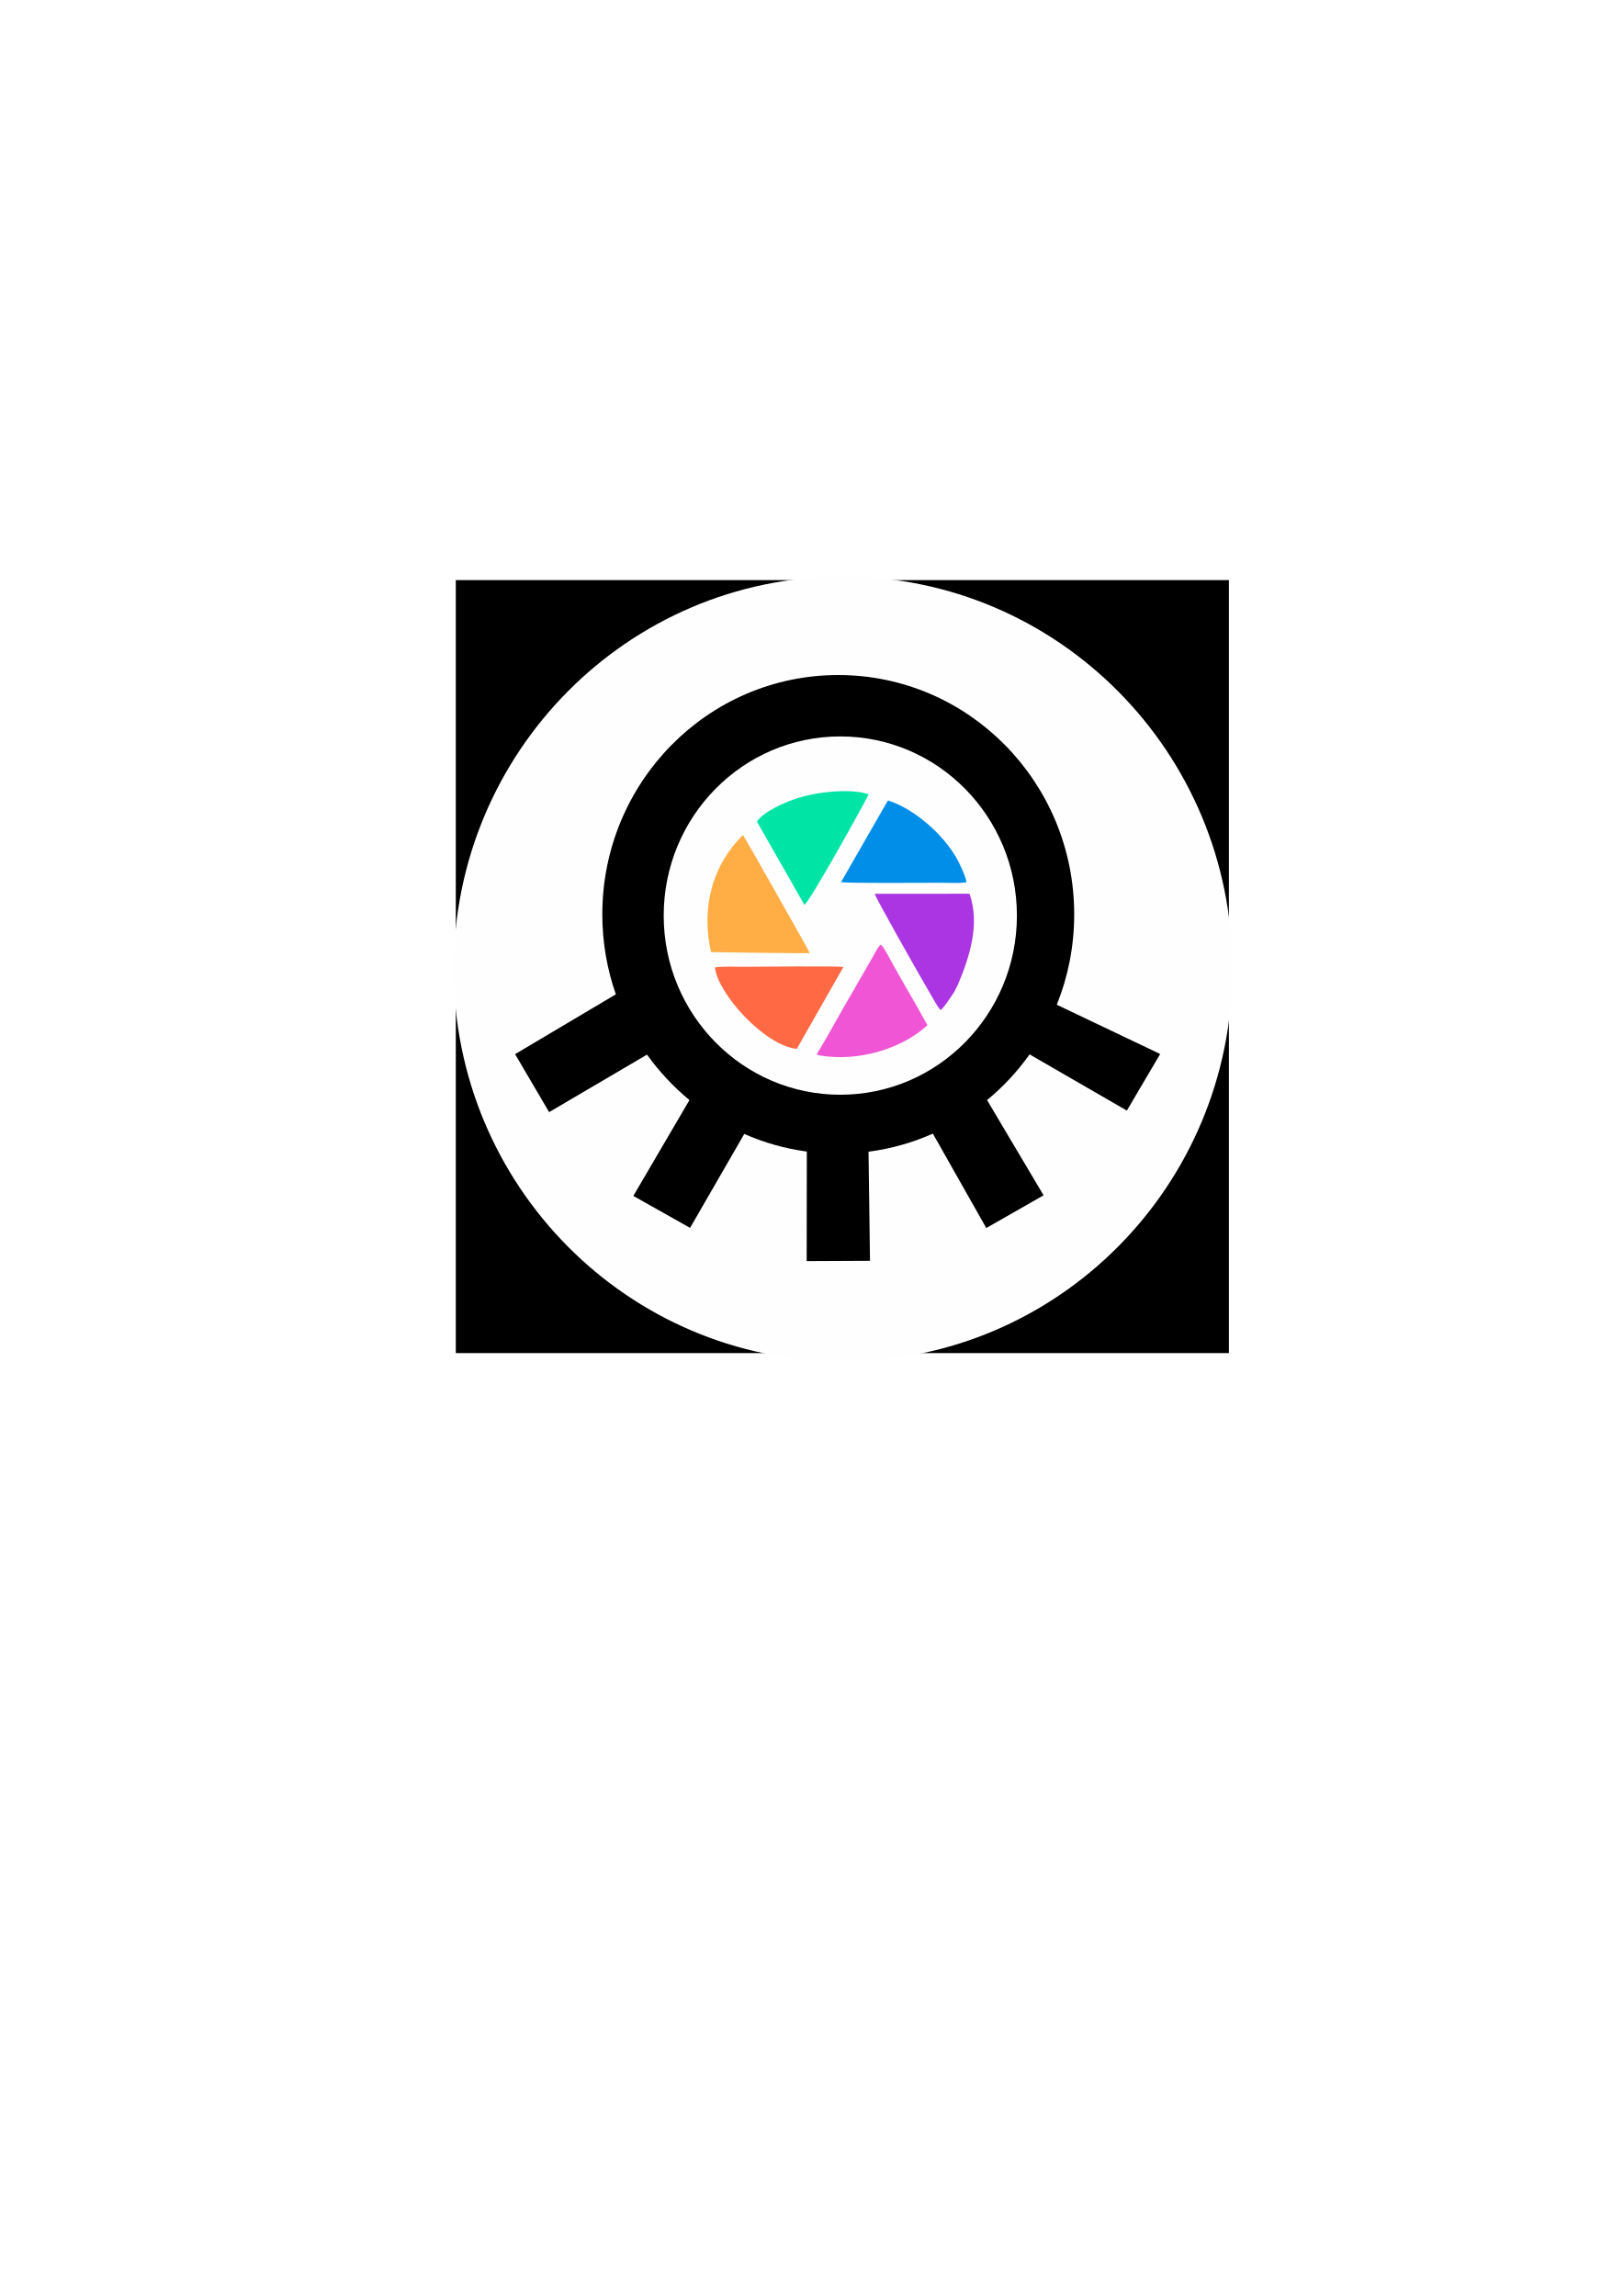
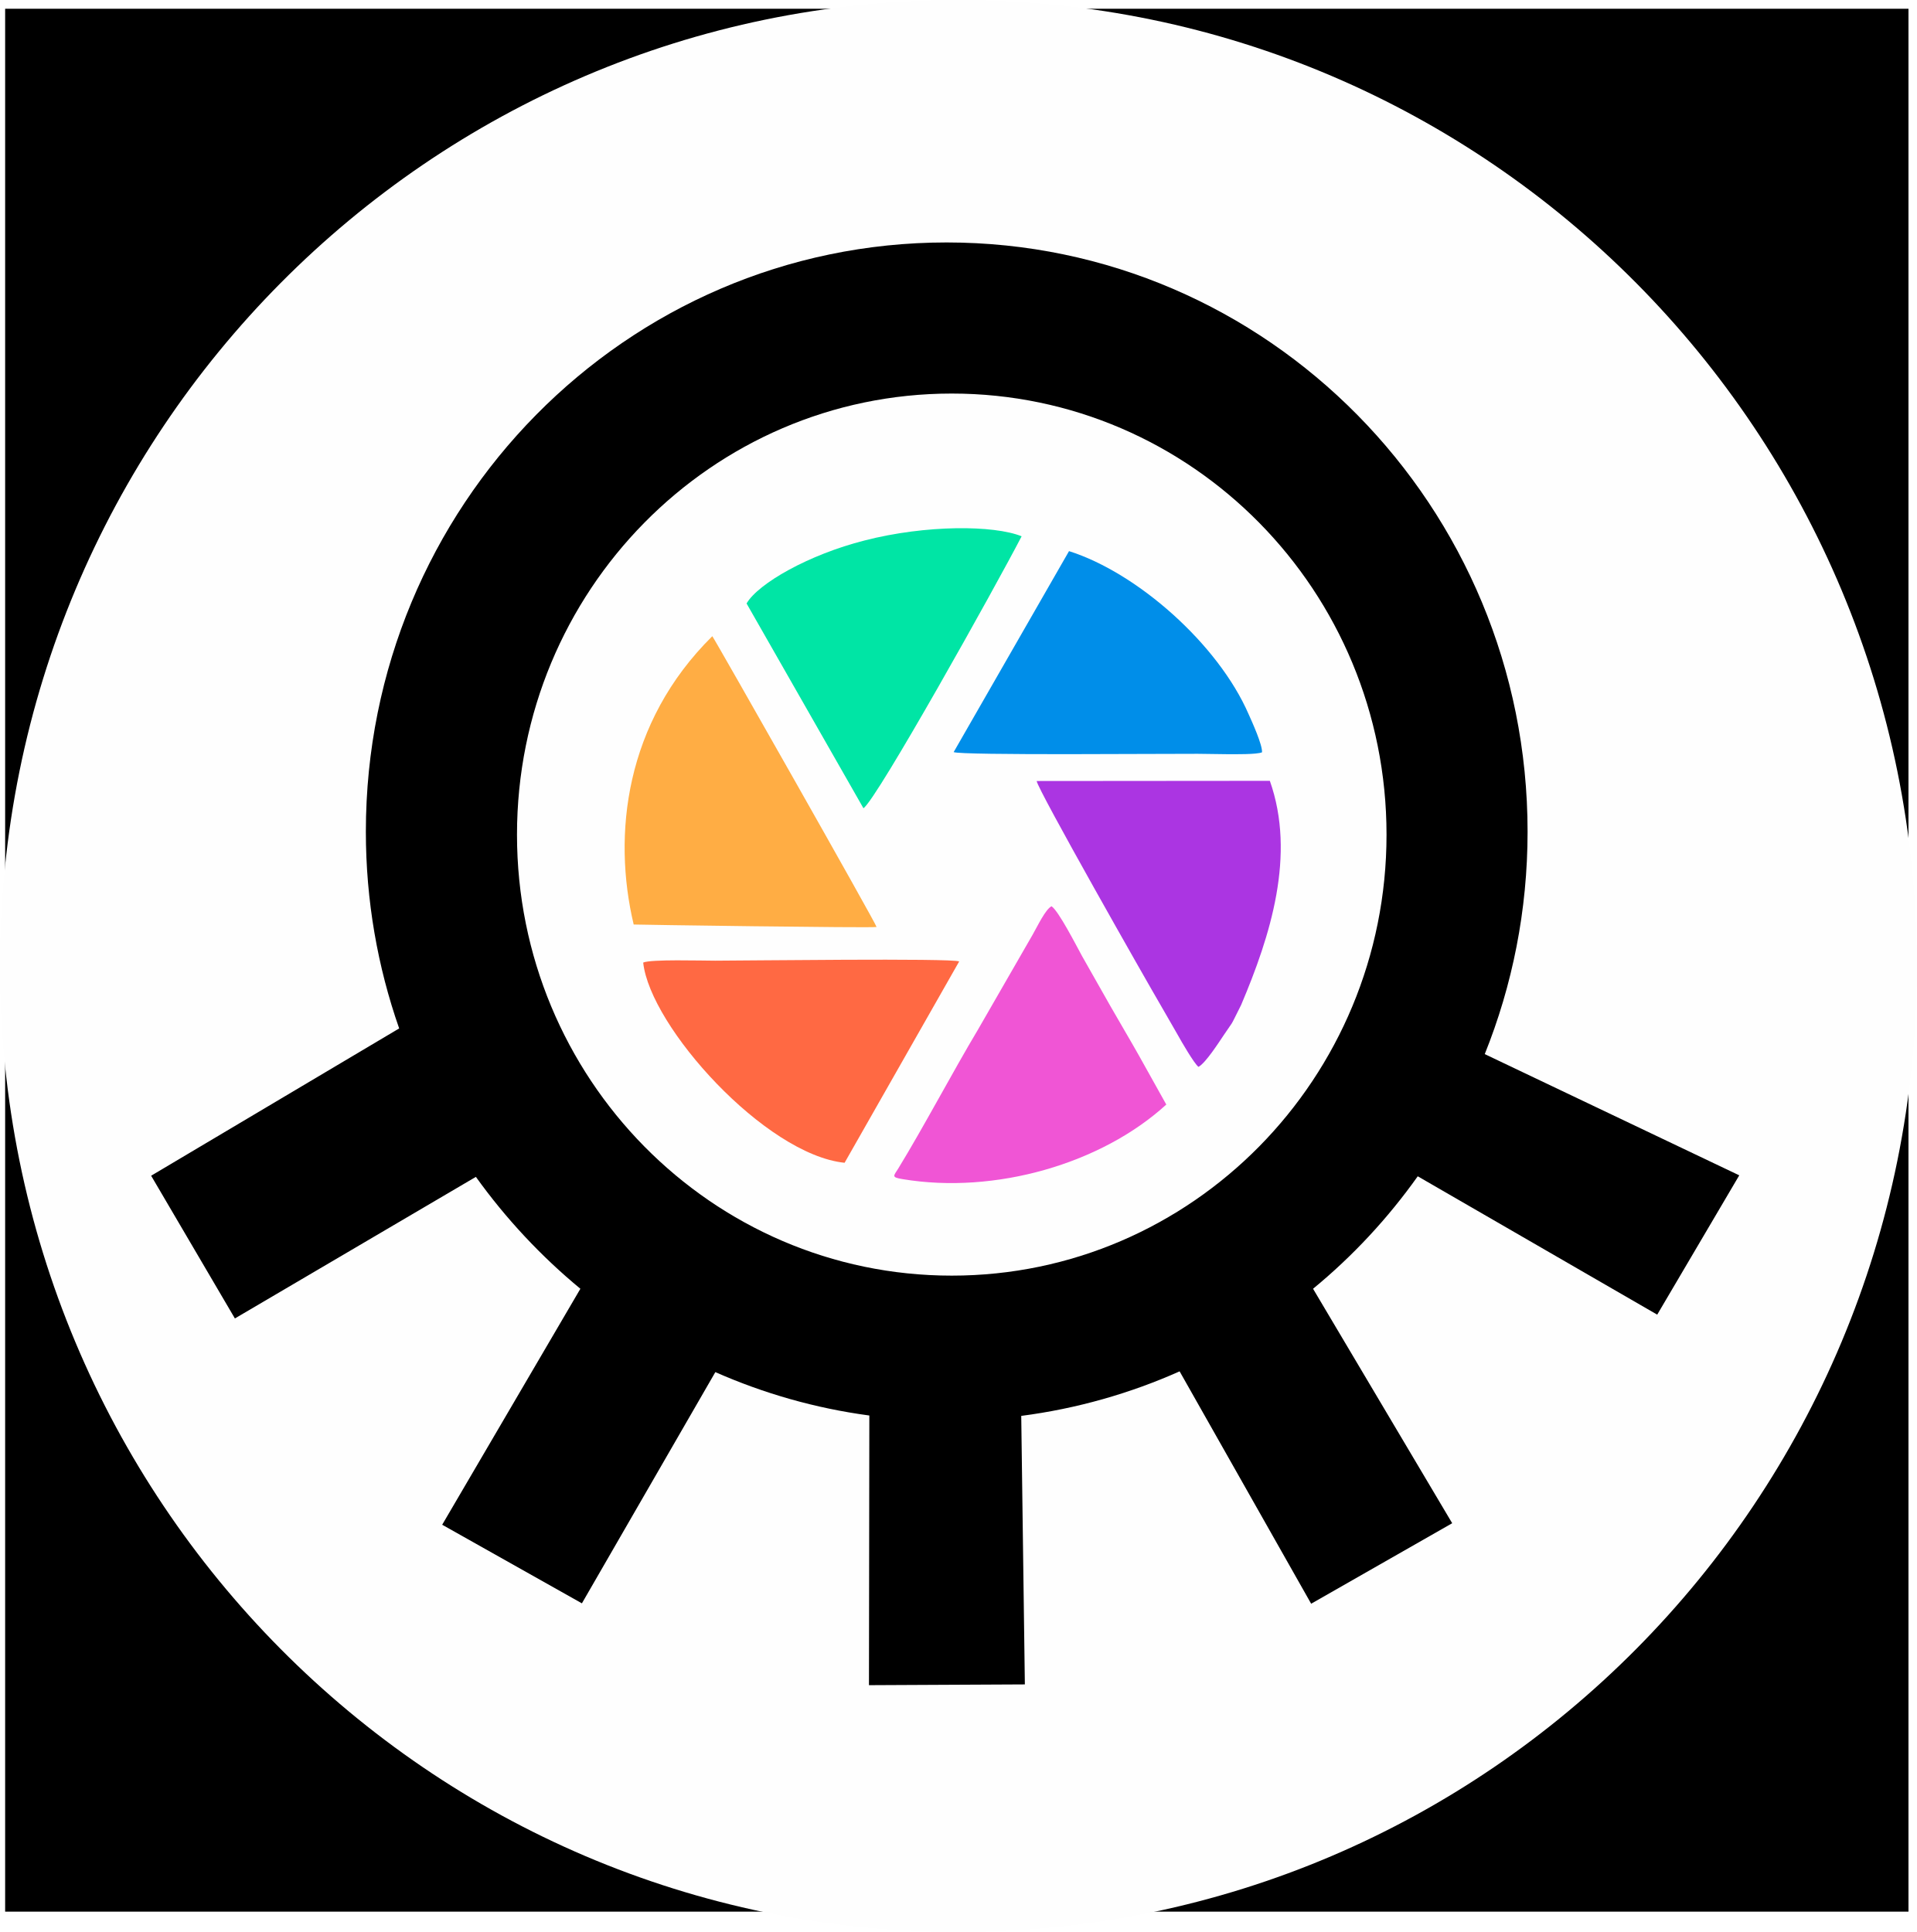
- <svg xmlns="http://www.w3.org/2000/svg" xml:space="preserve" width="210mm" height="297mm" version="1.1" style="shape-rendering:geometricPrecision; text-rendering:geometricPrecision; image-rendering:optimizeQuality; fill-rule:evenodd; clip-rule:evenodd" viewBox="0 0 21000 29700">
-   <defs>
-     <style type="text/css">
+ <svg xmlns="http://www.w3.org/2000/svg" xml:space="preserve" width="100.7mm" height="101.52mm" version="1.1" style="clip-rule:evenodd;fill-rule:evenodd;image-rendering:optimizeQuality;shape-rendering:geometricPrecision;text-rendering:geometricPrecision" viewBox="0 0 10070 10152" id="svg27">
+   <defs id="defs4">
+     <style type="text/css" id="style2">
   
    .fil1 {fill:#FEFEFE}
    .fil0 {fill:black}
    .fil6 {fill:#008EE9}
    .fil7 {fill:#00E5A5}
    .fil4 {fill:#AB35E2}
    .fil3 {fill:#F055D5}
    .fil5 {fill:#FF6943}
    .fil2 {fill:#FFAD44}
   
  </style>
  </defs>
-   <g id="Capa_x0020_1">
-     <rect class="fil0" x="5895" y="7504" width="9999" height="9999" />
-     <ellipse class="fil1" cx="10903" cy="12534" rx="5035" ry="5076" />
-     <path class="fil0" d="M6662 13636l1303 -774c-113,-323 -175,-671 -175,-1034 0,-1710 1366,-3096 3051,-3096 1686,0 3052,1386 3052,3096 0,414 -80,808 -225,1169l1337 637 -431 732 -1258 -727c-157,221 -342,420 -550,591l731 1232 -741 423 -691 -1221c-260,116 -540,196 -832,234l19 1411 -819 4 2 -1417c-284,-38 -555,-116 -809,-228l-701 1215 -734 -413 726 -1240c-207,-171 -392,-369 -549,-588l-1266 744 -440 -750zm4206 -4110c1262,0 2284,1038 2284,2318 0,1279 -1022,2317 -2284,2317 -1262,0 -2284,-1038 -2284,-2317 0,-1280 1022,-2318 2284,-2318z" />
+   <g id="Capa_x0020_1" transform="translate(-5868,-7458)">
+     <rect class="fil0" x="5895" y="7504" width="9999" height="9999" id="rect7" style="fill:#000000" />
+     <ellipse class="fil1" cx="10903" cy="12534" rx="5035" ry="5076" id="ellipse9" style="fill:#fefefe" />
+     <path class="fil0" d="m 6662,13636 1303,-774 c -113,-323 -175,-671 -175,-1034 0,-1710 1366,-3096 3051,-3096 1686,0 3052,1386 3052,3096 0,414 -80,808 -225,1169 l 1337,637 -431,732 -1258,-727 c -157,221 -342,420 -550,591 l 731,1232 -741,423 -691,-1221 c -260,116 -540,196 -832,234 l 19,1411 -819,4 2,-1417 c -284,-38 -555,-116 -809,-228 l -701,1215 -734,-413 726,-1240 c -207,-171 -392,-369 -549,-588 l -1266,744 z m 4206,-4110 c 1262,0 2284,1038 2284,2318 0,1279 -1022,2317 -2284,2317 -1262,0 -2284,-1038 -2284,-2317 0,-1280 1022,-2318 2284,-2318 z" id="path11" style="fill:#000000" />
    <g id="_2357761337264">
-       <path class="fil2" d="M9197 12316c1,1 1246,19 1276,13 2,-10 -856,-1523 -863,-1528 -459,454 -525,1044 -413,1515z" />
-       <path class="fil3" d="M11995 13262l-144 -258c-49,-87 -101,-174 -150,-260 -53,-94 -97,-171 -149,-263 -29,-53 -123,-237 -160,-261 -32,17 -71,100 -100,151l-285 495c-135,226 -286,513 -420,732 -25,40 -38,46 23,56 486,81 1045,-81 1385,-392z" />
-       <path class="fil4" d="M12539 11561l-1225 1c6,46 575,1048 656,1186l84 146c21,38 87,152 110,170 37,-19 108,-130 133,-167l41 -60c4,-6 9,-16 14,-26l36 -72c154,-363 289,-788 151,-1178z" />
-       <path class="fil5" d="M10305 13568l602 -1058c-39,-18 -1137,-4 -1282,-4 -72,0 -339,-8 -378,10 36,337 641,1009 1058,1052z" />
-       <path class="fil6" d="M11484 10354l-606 1056c39,18 1137,8 1282,9l154 2c39,0 158,2 184,-10 2,-40 -52,-159 -70,-199 -161,-371 -587,-745 -944,-858z" />
-       <path class="fil7" d="M9790 10629l614 1076c69,-44 697,-1170 831,-1429 -146,-59 -502,-61 -825,22 -292,74 -558,225 -620,331z" />
+       <path class="fil2" d="m 9197,12316 c 1,1 1246,19 1276,13 2,-10 -856,-1523 -863,-1528 -459,454 -525,1044 -413,1515 z" id="path13" style="fill:#ffad44" />
+       <path class="fil3" d="m 11995,13262 -144,-258 c -49,-87 -101,-174 -150,-260 -53,-94 -97,-171 -149,-263 -29,-53 -123,-237 -160,-261 -32,17 -71,100 -100,151 l -285,495 c -135,226 -286,513 -420,732 -25,40 -38,46 23,56 486,81 1045,-81 1385,-392 z" id="path15" style="fill:#f055d5" />
+       <path class="fil4" d="m 12539,11561 -1225,1 c 6,46 575,1048 656,1186 l 84,146 c 21,38 87,152 110,170 37,-19 108,-130 133,-167 l 41,-60 c 4,-6 9,-16 14,-26 l 36,-72 c 154,-363 289,-788 151,-1178 z" id="path17" style="fill:#ab35e2" />
+       <path class="fil5" d="m 10305,13568 602,-1058 c -39,-18 -1137,-4 -1282,-4 -72,0 -339,-8 -378,10 36,337 641,1009 1058,1052 z" id="path19" style="fill:#ff6943" />
+       <path class="fil6" d="m 11484,10354 -606,1056 c 39,18 1137,8 1282,9 l 154,2 c 39,0 158,2 184,-10 2,-40 -52,-159 -70,-199 -161,-371 -587,-745 -944,-858 z" id="path21" style="fill:#008ee9" />
+       <path class="fil7" d="m 9790,10629 614,1076 c 69,-44 697,-1170 831,-1429 -146,-59 -502,-61 -825,22 -292,74 -558,225 -620,331 z" id="path23" style="fill:#00e5a5" />
    </g>
  </g>
</svg>
